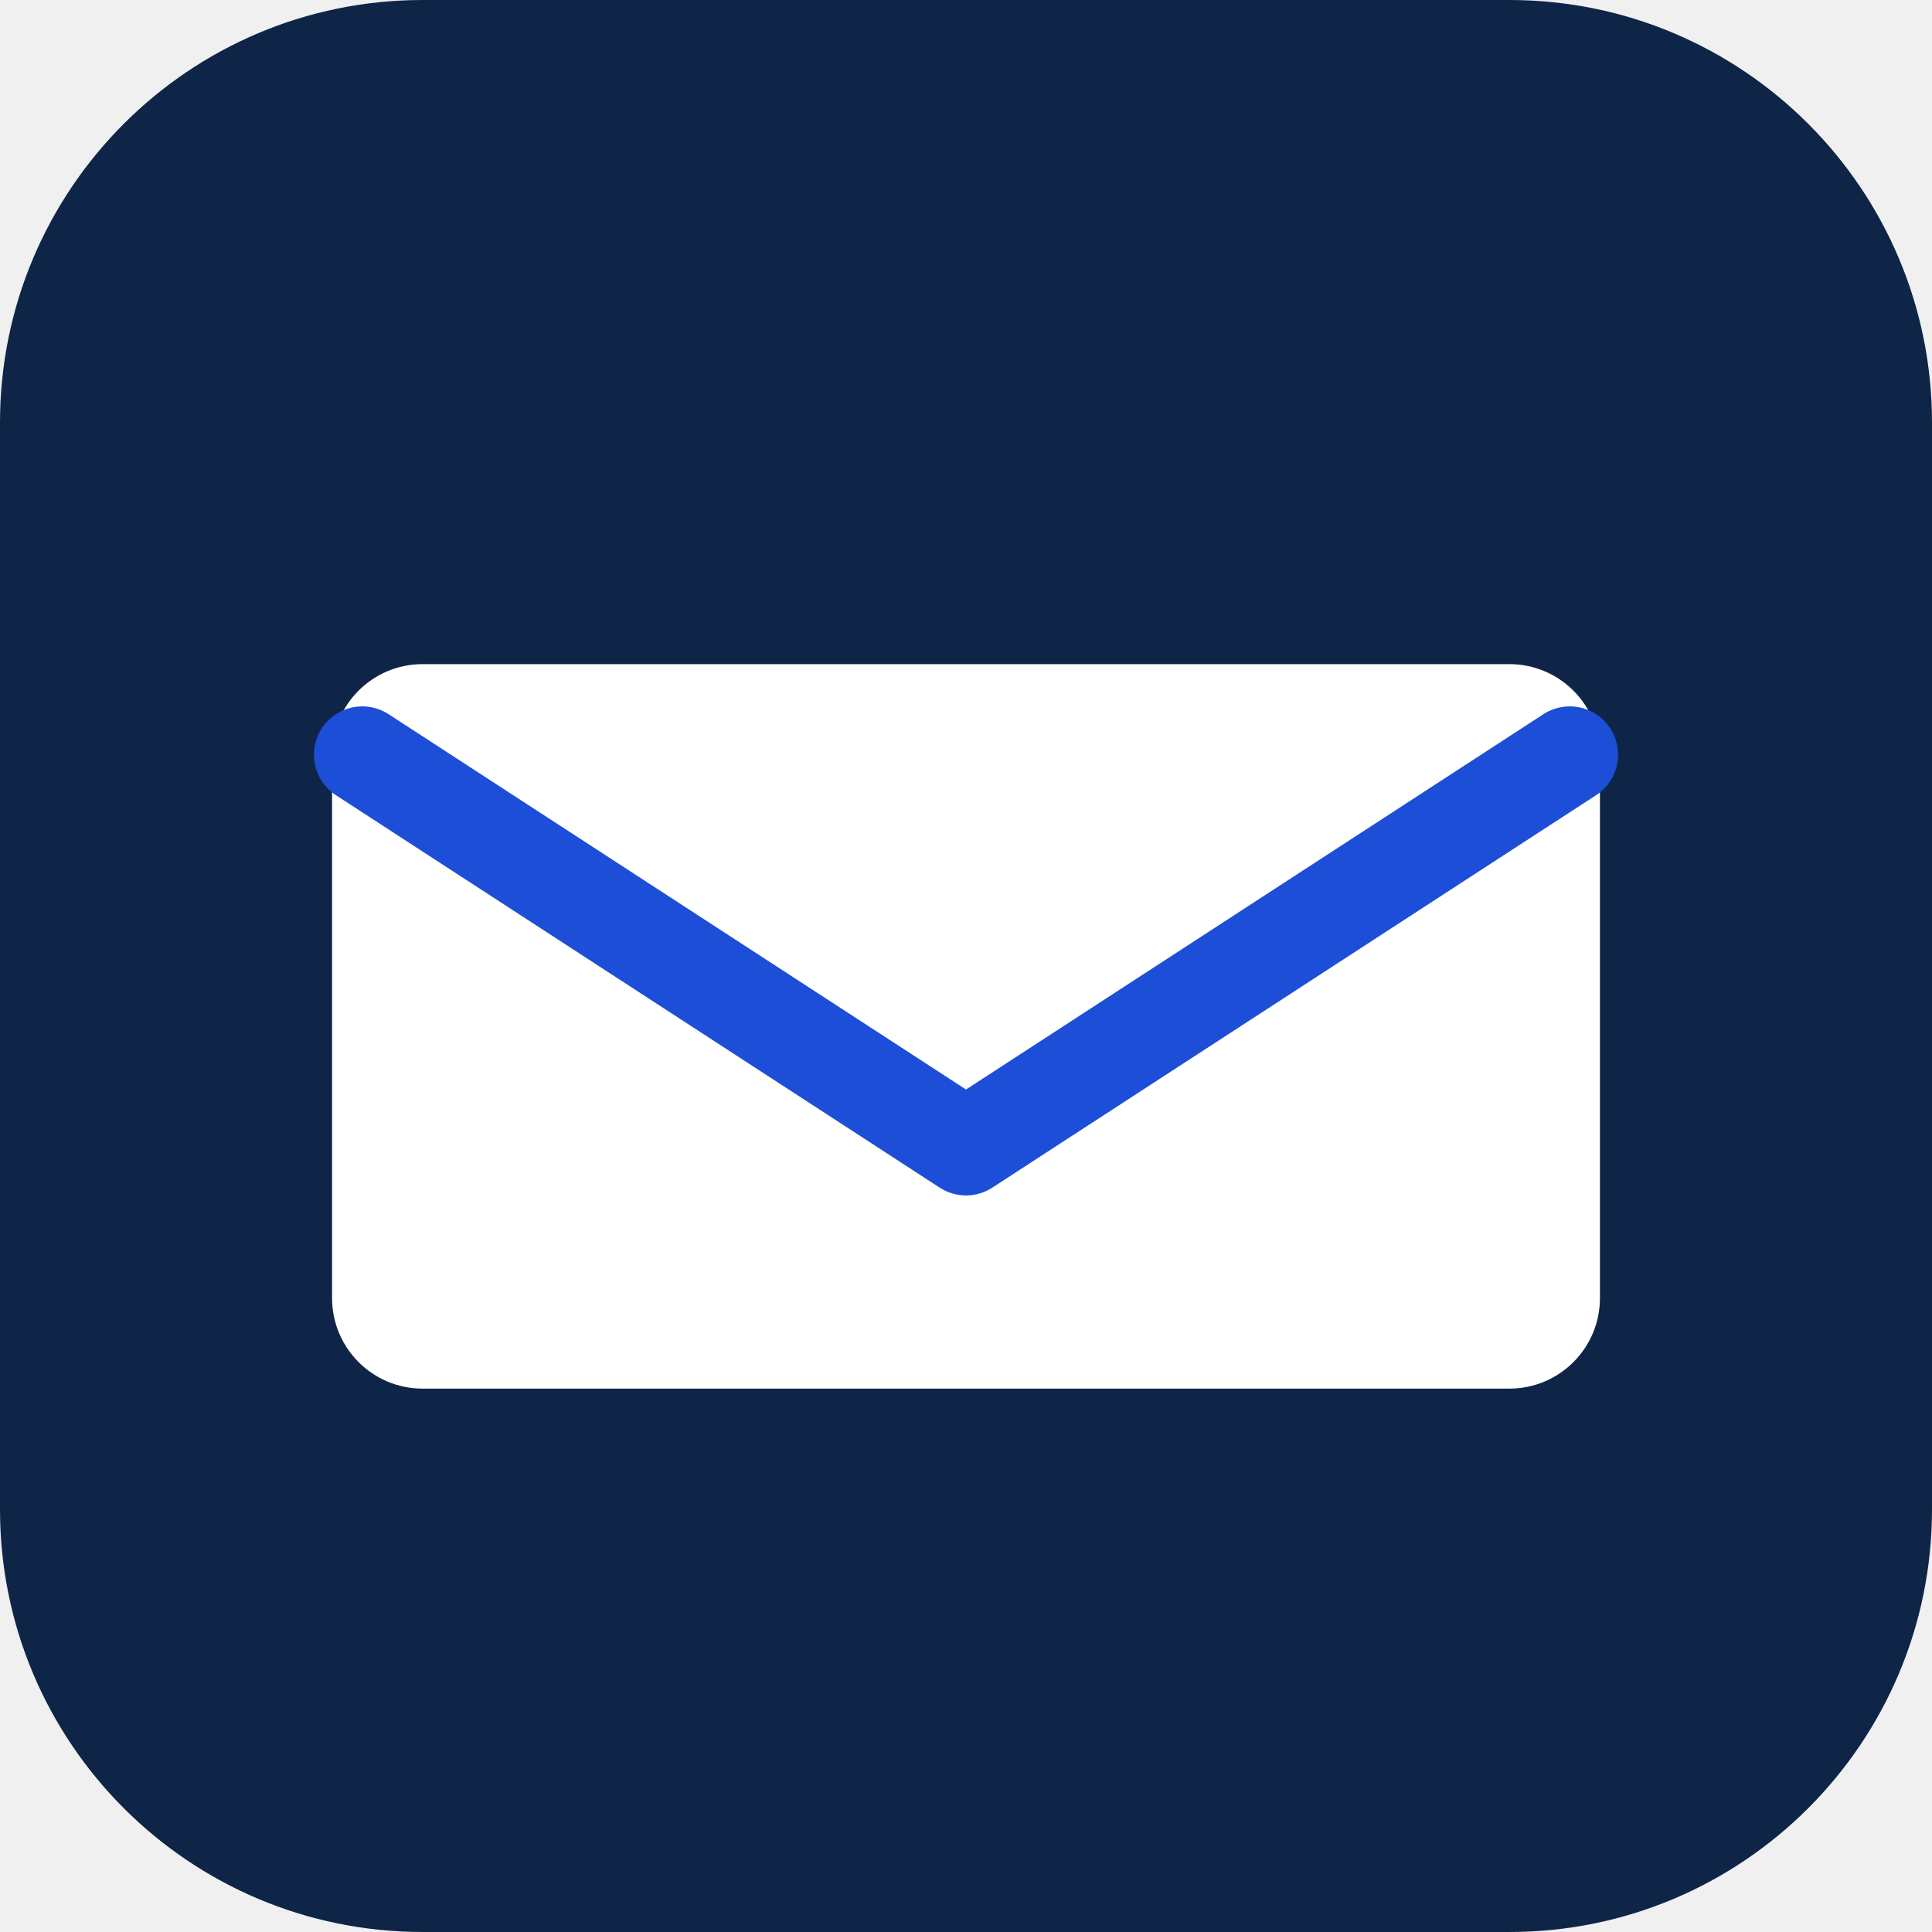
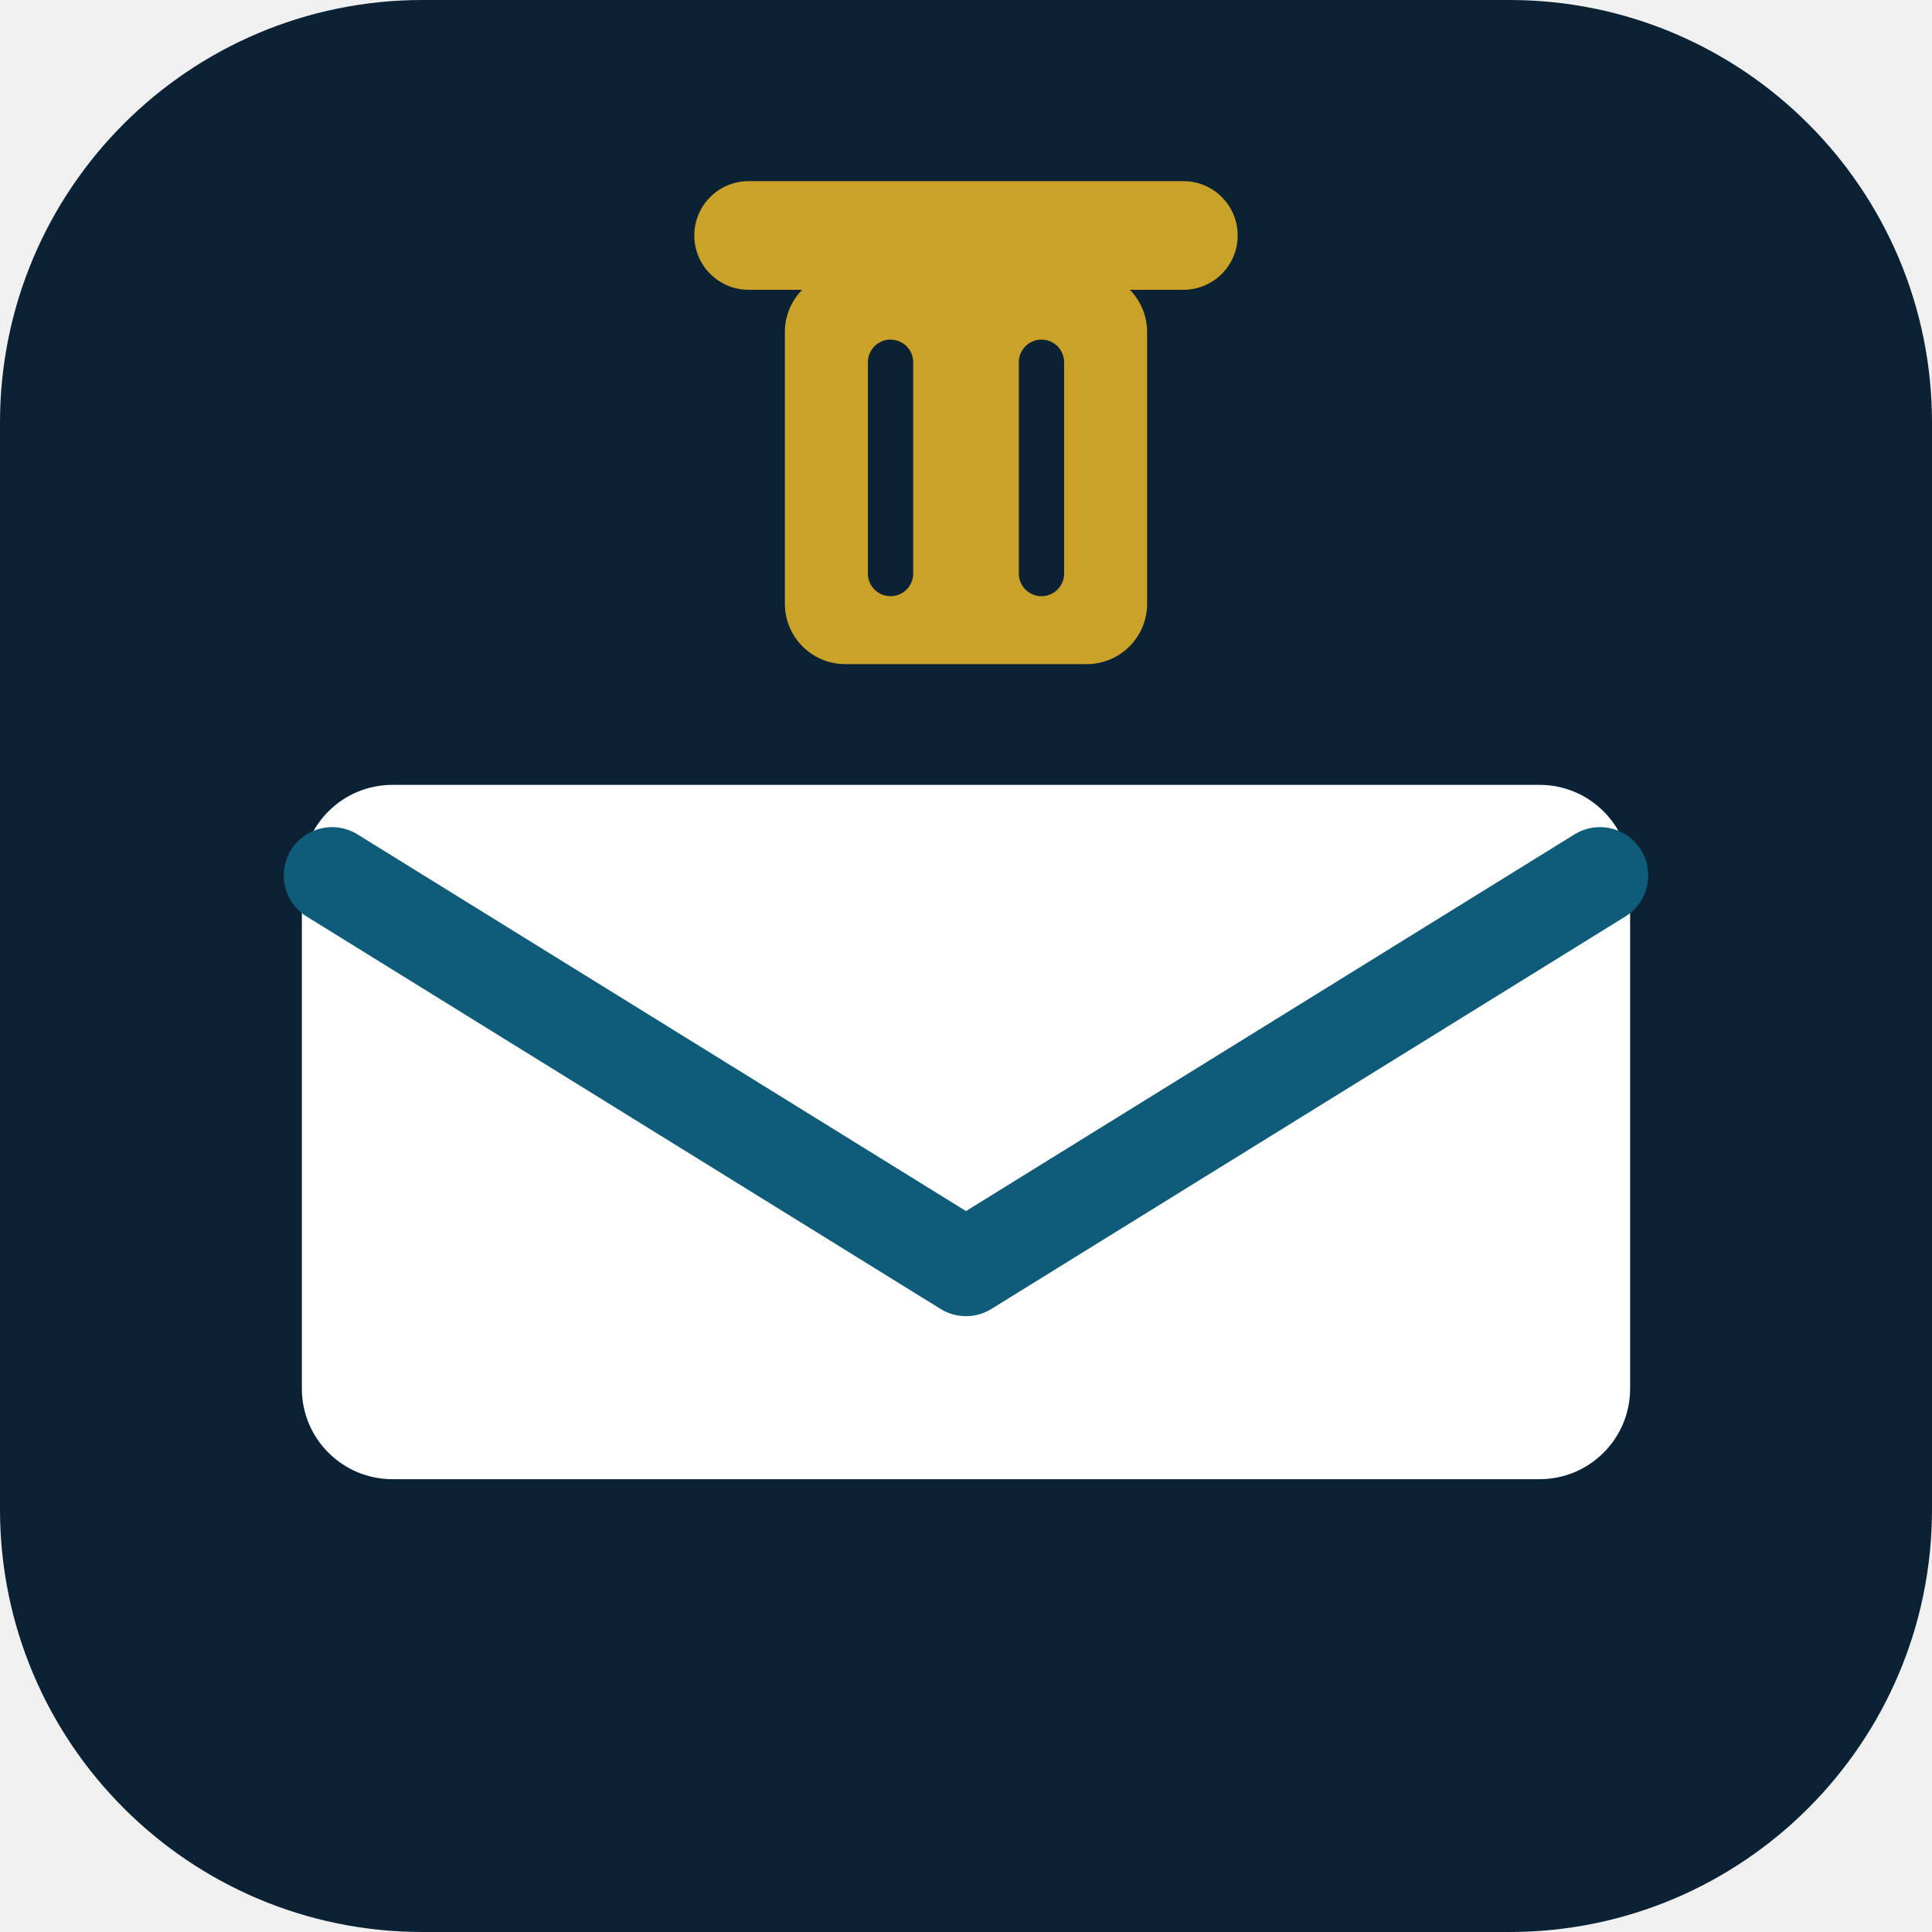
- <svg xmlns="http://www.w3.org/2000/svg" viewBox="0 0 64 64" role="img" aria-label="میلینگ سازمانی">
-   <rect width="64" height="64" rx="14" fill="#0f2547" />
-   <path d="M14 22h36a3 3 0 0 1 3 3v18a3 3 0 0 1-3 3H14a3 3 0 0 1-3-3V25a3 3 0 0 1 3-3Z" fill="#fff" />
-   <path d="m12 25 20 13 20-13" fill="none" stroke="#1d4ed8" stroke-width="3.2" stroke-linecap="round" stroke-linejoin="round" />
+ <svg xmlns="http://www.w3.org/2000/svg" viewBox="0 0 64 64" role="img" aria-label="سامانه میلینگ سازمانی">
+   <rect width="64" height="64" rx="14" fill="#0a2233" />
+   <path d="M13 26h38a3 3 0 0 1 3 3v17a3 3 0 0 1-3 3H13a3 3 0 0 1-3-3V29a3 3 0 0 1 3-3Z" fill="#ffffff" />
+   <path d="m11 29 21 13 21-13" fill="none" stroke="#0f5c7a" stroke-width="3.2" stroke-linecap="round" stroke-linejoin="round" />
+   <g fill="#c9a227">
+     <rect x="26" y="9" width="12" height="13" rx="2" />
+     <rect x="23" y="6" width="18" height="3.6" rx="1.8" />
+   </g>
+   <g stroke="#0a2233" stroke-width="1.5" stroke-linecap="round">
+     <path d="M29.5 12v7M34.5 12v7" />
+   </g>
</svg>
